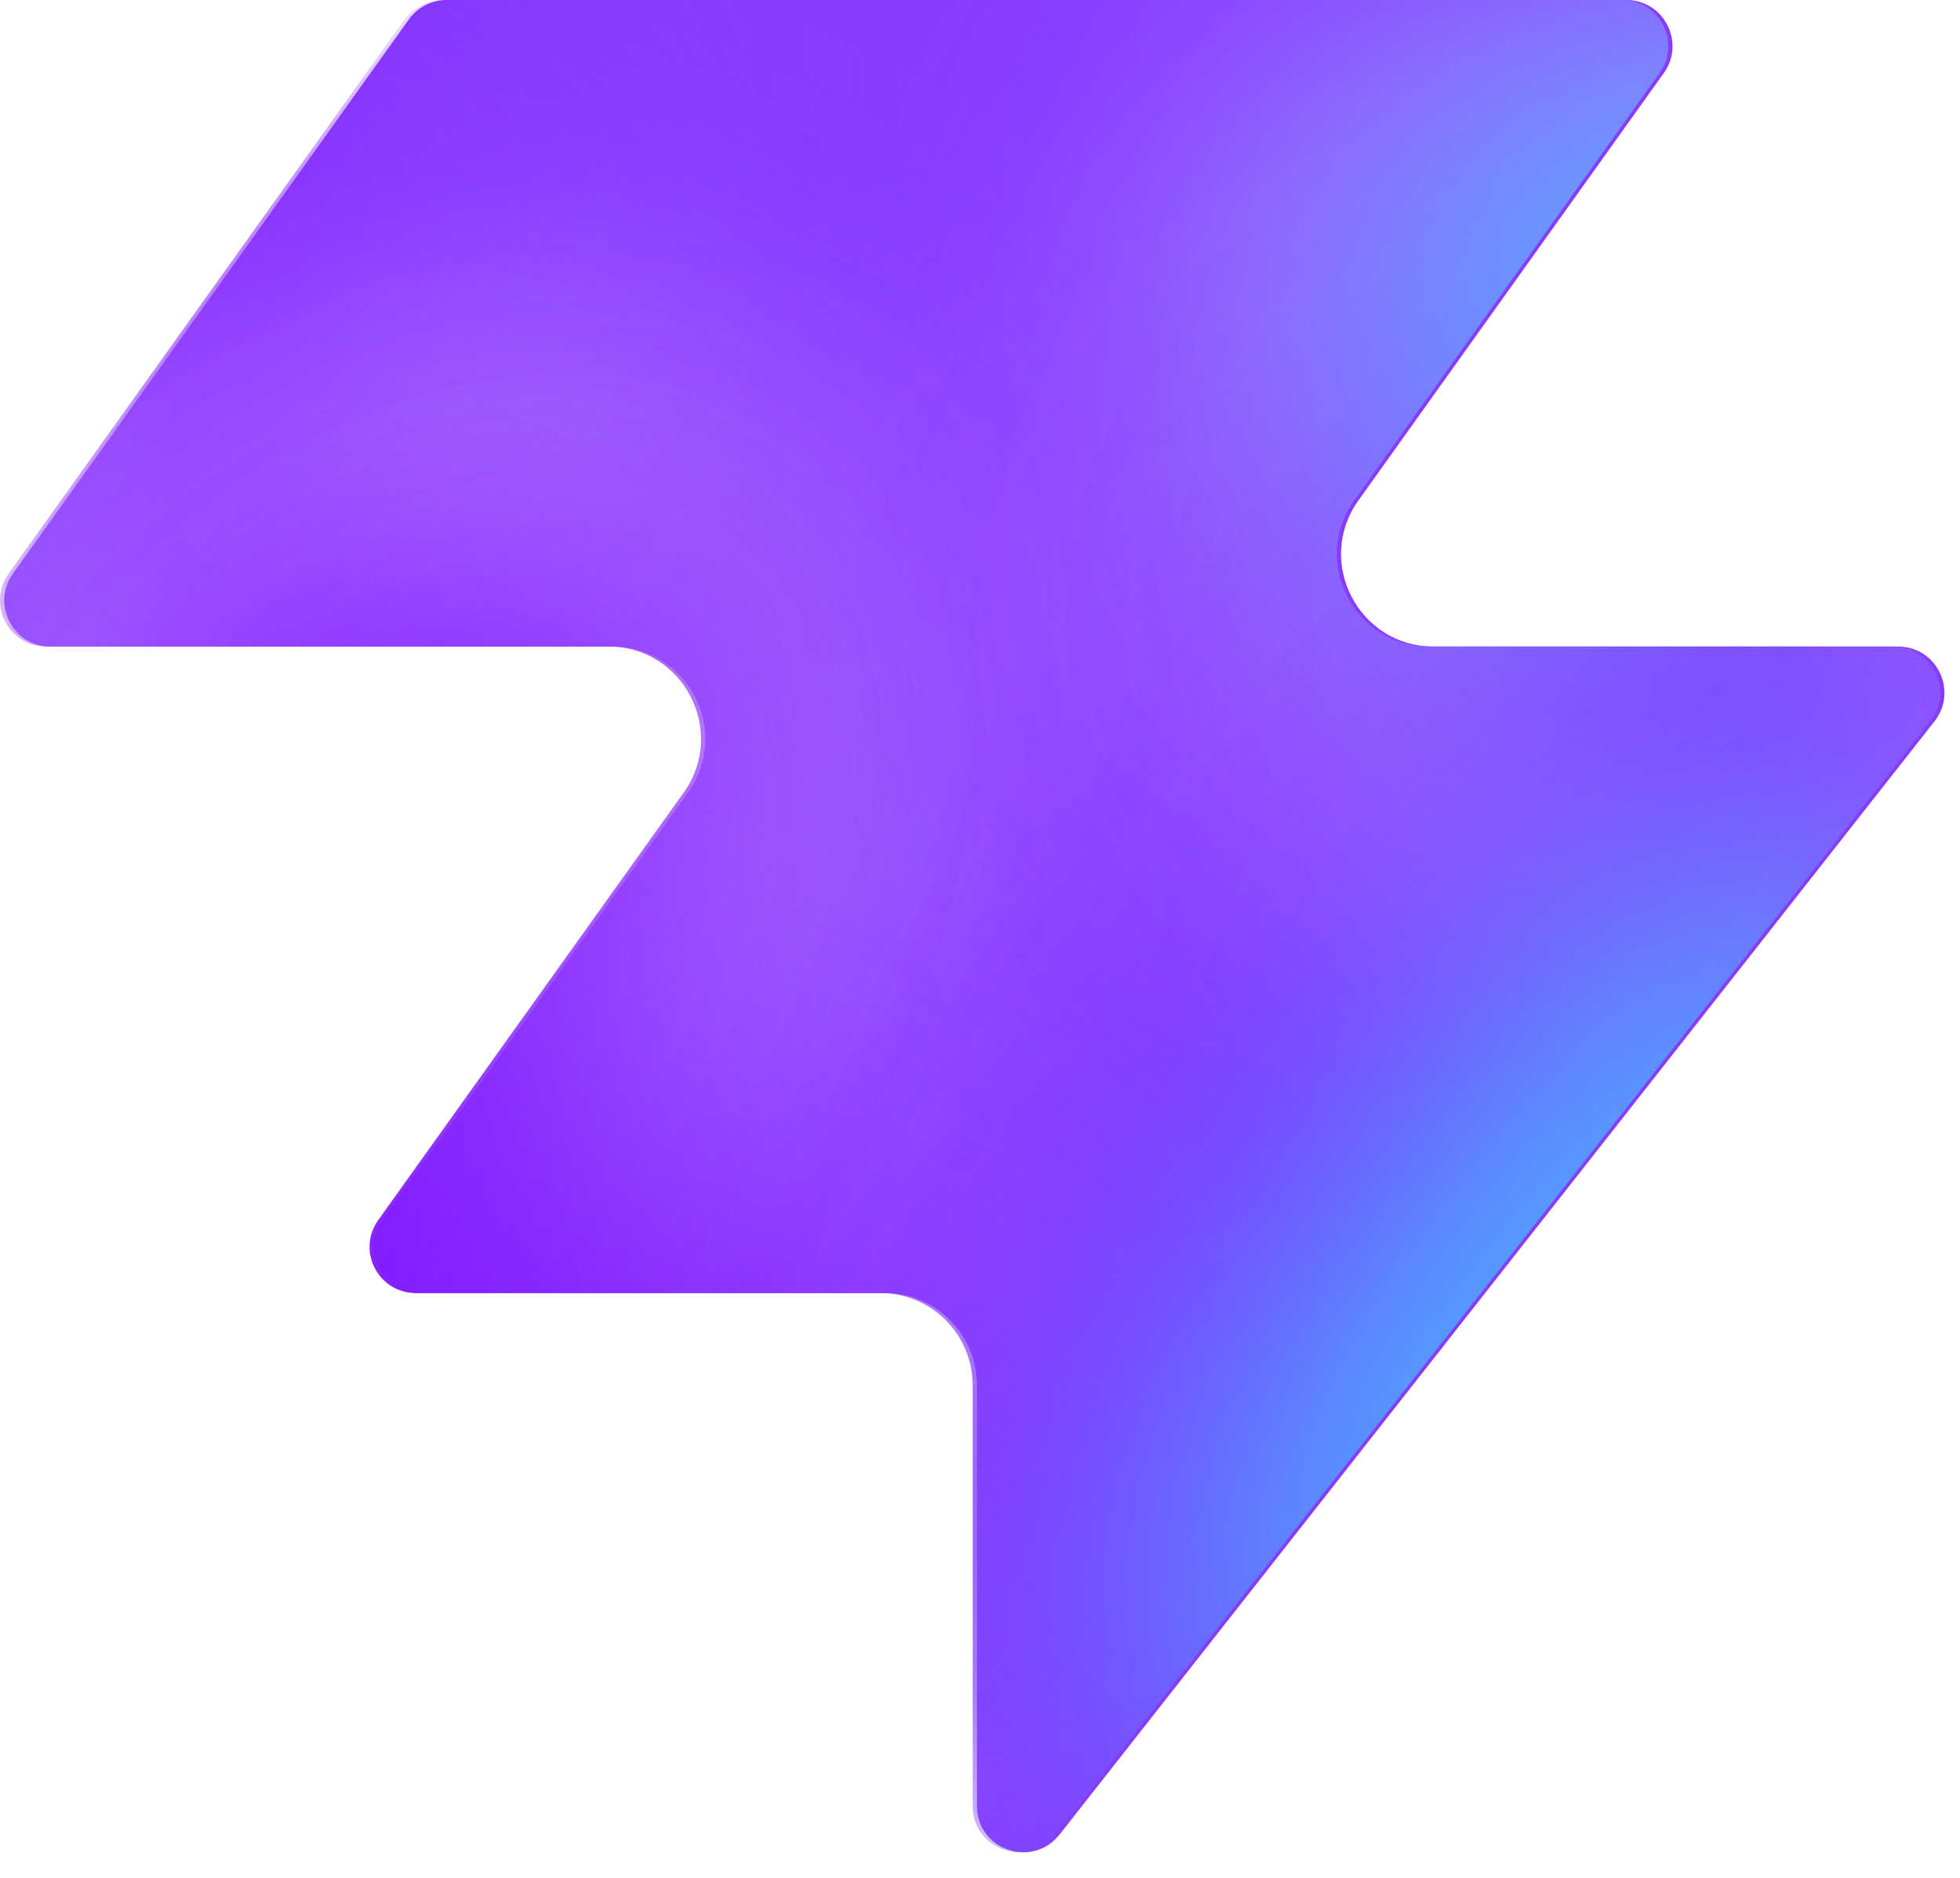
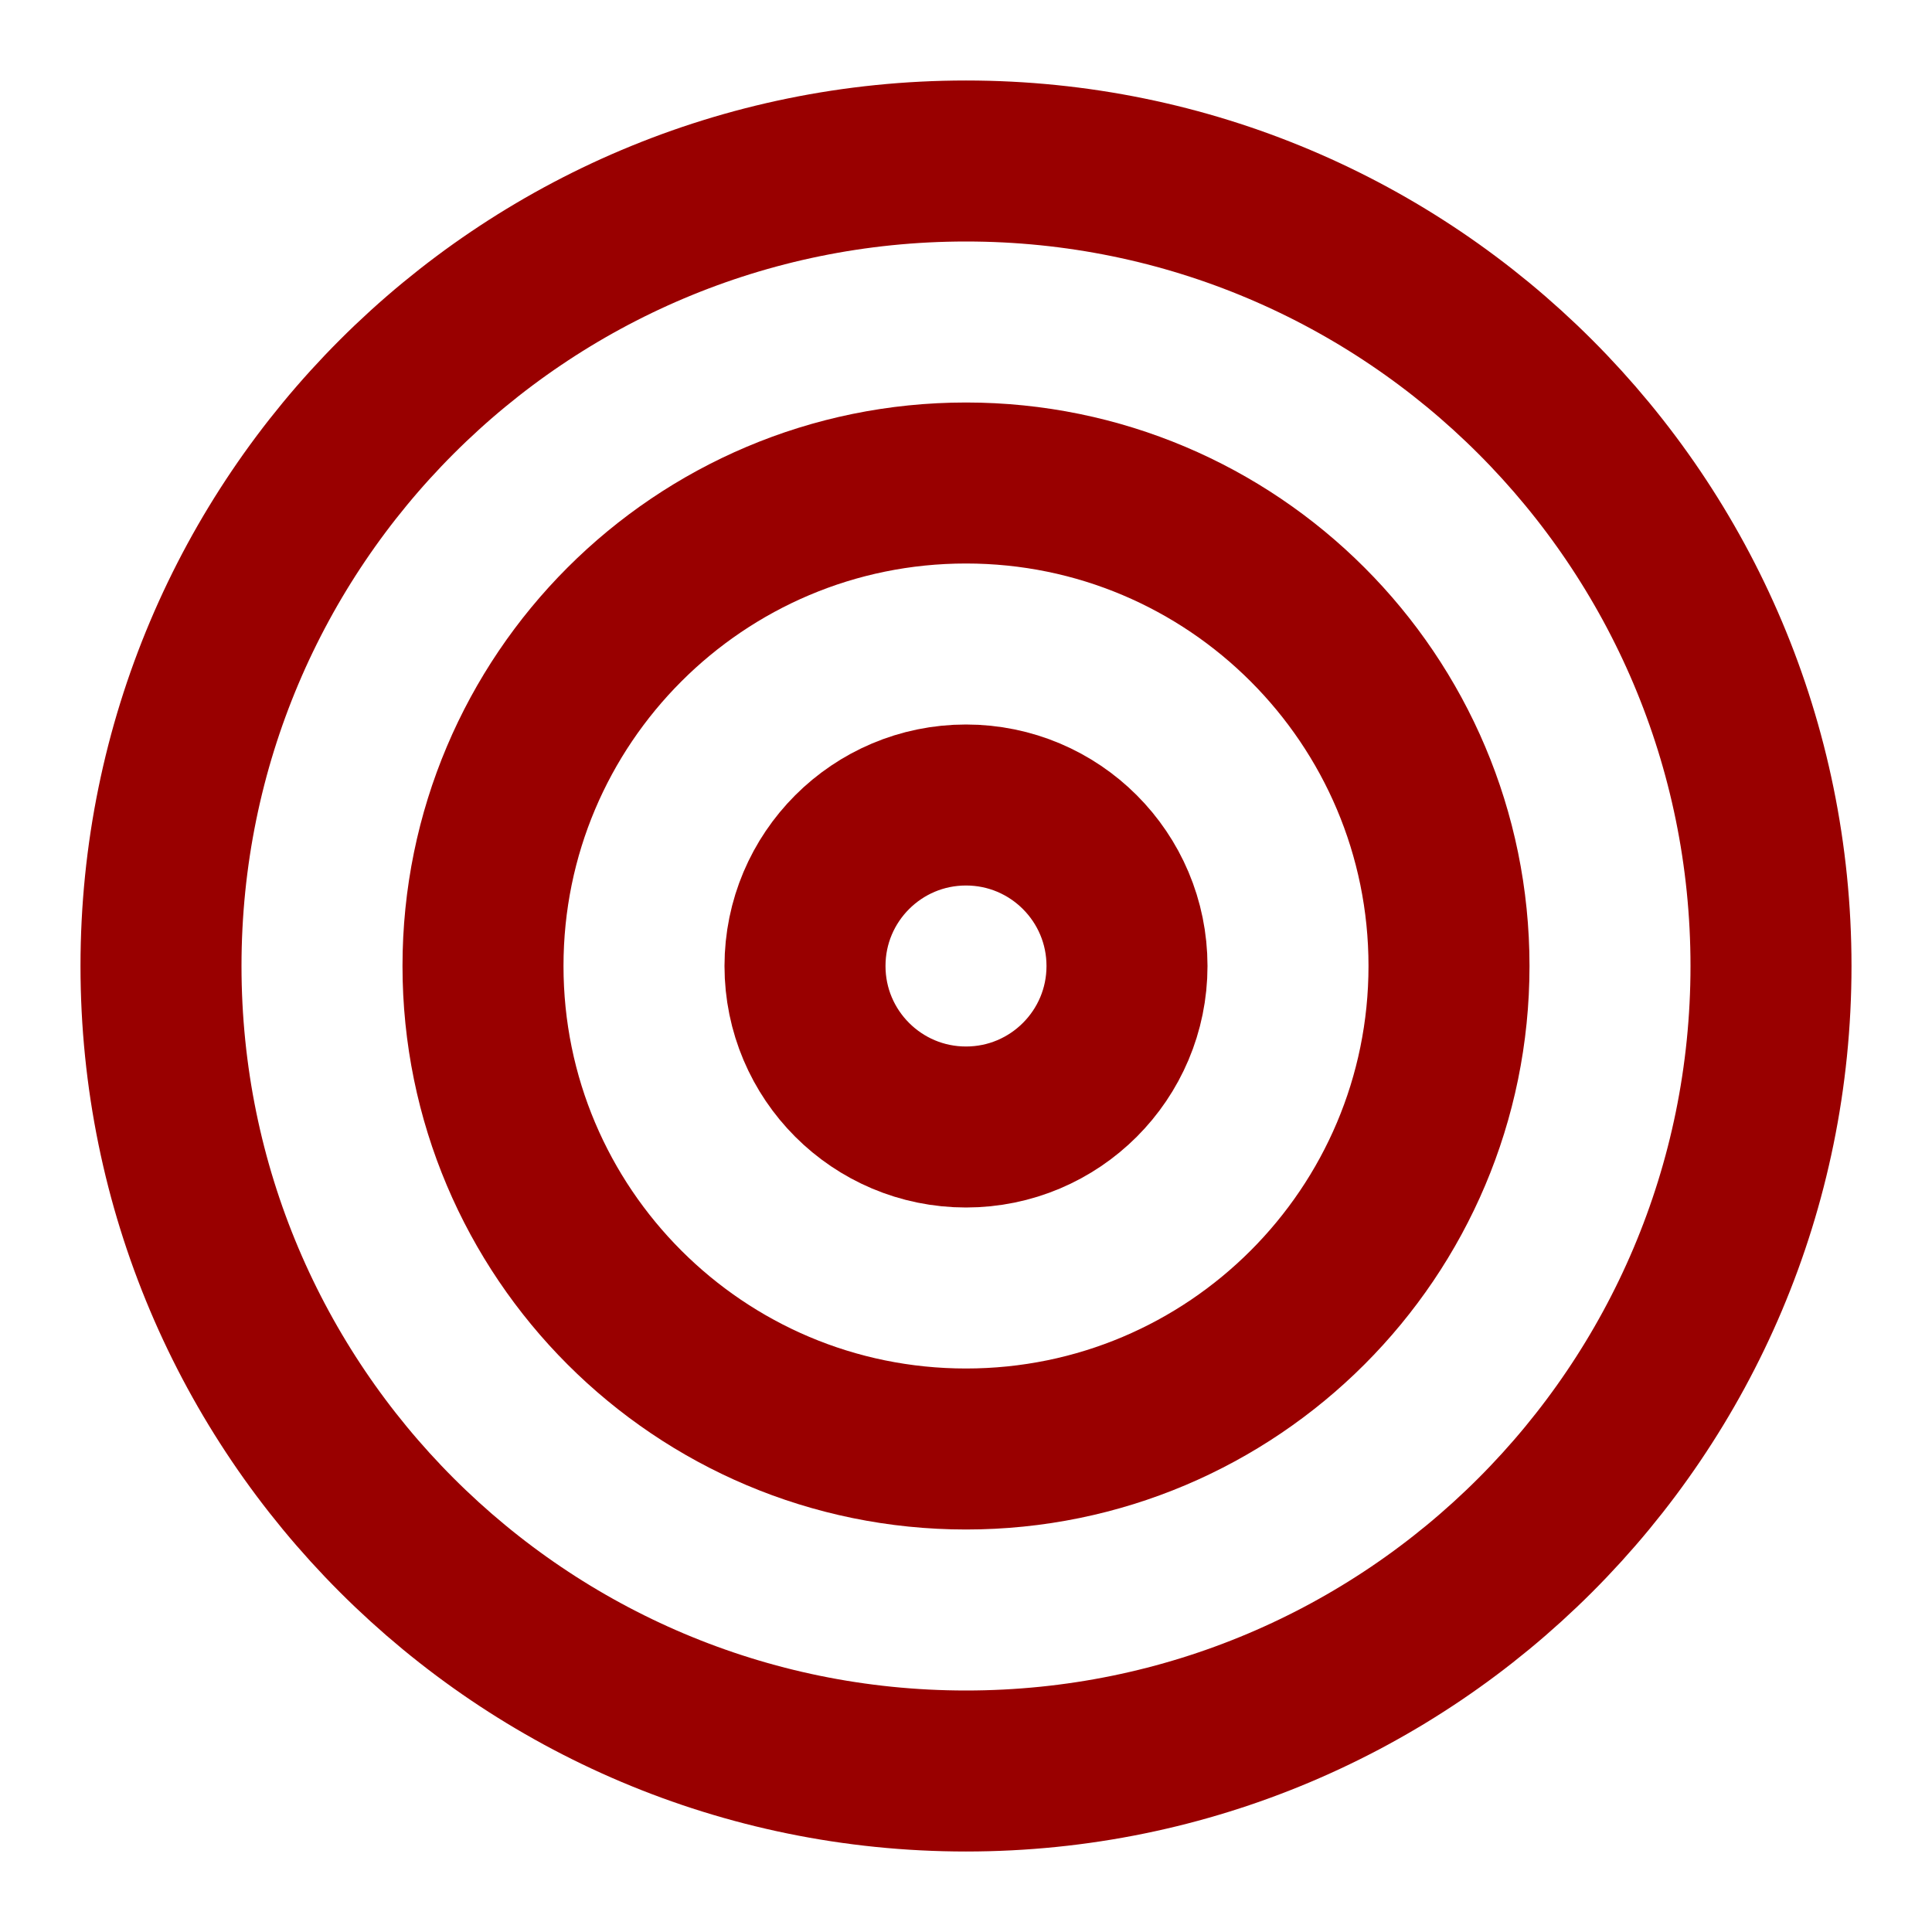
- <svg xmlns="http://www.w3.org/2000/svg" width="48" height="46" fill="none" viewBox="0 0 48 46">
-   <path fill="#863bff" d="M25.946 44.938c-.664.845-2.021.375-2.021-.698V33.937a2.26 2.26 0 0 0-2.262-2.262H10.287c-.92 0-1.456-1.04-.92-1.788l7.48-10.471c1.07-1.497 0-3.578-1.842-3.578H1.237c-.92 0-1.456-1.04-.92-1.788L10.013.474c.214-.297.556-.474.92-.474h28.894c.92 0 1.456 1.04.92 1.788l-7.48 10.471c-1.07 1.498 0 3.579 1.842 3.579h11.377c.943 0 1.473 1.088.89 1.83L25.947 44.94z" style="fill:#863bff;fill:color(display-p3 .525 .23 1);fill-opacity:1" />
-   <mask id="a" width="48" height="46" x="0" y="0" maskUnits="userSpaceOnUse" style="mask-type:alpha">
-     <path fill="#000" d="M25.842 44.938c-.664.844-2.021.375-2.021-.698V33.937a2.26 2.26 0 0 0-2.262-2.262H10.183c-.92 0-1.456-1.04-.92-1.788l7.48-10.471c1.07-1.498 0-3.579-1.842-3.579H1.133c-.92 0-1.456-1.04-.92-1.787L9.91.473c.214-.297.556-.474.92-.474h28.894c.92 0 1.456 1.04.92 1.788l-7.48 10.471c-1.07 1.498 0 3.578 1.842 3.578h11.377c.943 0 1.473 1.088.89 1.832L25.843 44.94z" style="fill:#000;fill-opacity:1" />
-   </mask>
-   <g mask="url(#a)">
-     <g filter="url(#b)">
-       <ellipse cx="5.508" cy="14.704" fill="#ede6ff" rx="5.508" ry="14.704" style="fill:#ede6ff;fill:color(display-p3 .927 .903 1);fill-opacity:1" transform="matrix(.00324 1 1 -.00324 -4.47 31.516)" />
-     </g>
-     <g filter="url(#c)">
-       <ellipse cx="10.399" cy="29.851" fill="#ede6ff" rx="10.399" ry="29.851" style="fill:#ede6ff;fill:color(display-p3 .927 .903 1);fill-opacity:1" transform="matrix(.00324 1 1 -.00324 -39.328 7.883)" />
-     </g>
-     <g filter="url(#d)">
-       <ellipse cx="5.508" cy="30.487" fill="#7e14ff" rx="5.508" ry="30.487" style="fill:#7e14ff;fill:color(display-p3 .492 .077 1);fill-opacity:1" transform="rotate(89.814 -25.913 -14.639)scale(1 -1)" />
-     </g>
-     <g filter="url(#e)">
-       <ellipse cx="5.508" cy="30.599" fill="#7e14ff" rx="5.508" ry="30.599" style="fill:#7e14ff;fill:color(display-p3 .492 .077 1);fill-opacity:1" transform="rotate(89.814 -32.644 -3.334)scale(1 -1)" />
-     </g>
-     <g filter="url(#f)">
-       <ellipse cx="5.508" cy="30.599" fill="#7e14ff" rx="5.508" ry="30.599" style="fill:#7e14ff;fill:color(display-p3 .492 .077 1);fill-opacity:1" transform="matrix(.00324 1 1 -.00324 -34.34 30.47)" />
-     </g>
-     <g filter="url(#g)">
-       <ellipse cx="14.072" cy="22.078" fill="#ede6ff" rx="14.072" ry="22.078" style="fill:#ede6ff;fill:color(display-p3 .927 .903 1);fill-opacity:1" transform="rotate(93.35 24.506 48.493)scale(-1 1)" />
-     </g>
-     <g filter="url(#h)">
-       <ellipse cx="3.47" cy="21.501" fill="#7e14ff" rx="3.47" ry="21.501" style="fill:#7e14ff;fill:color(display-p3 .492 .077 1);fill-opacity:1" transform="rotate(89.009 28.708 47.59)scale(-1 1)" />
-     </g>
-     <g filter="url(#i)">
-       <ellipse cx="3.47" cy="21.501" fill="#7e14ff" rx="3.47" ry="21.501" style="fill:#7e14ff;fill:color(display-p3 .492 .077 1);fill-opacity:1" transform="rotate(89.009 28.708 47.59)scale(-1 1)" />
-     </g>
-     <g filter="url(#j)">
-       <ellipse cx=".387" cy="8.972" fill="#7e14ff" rx="4.407" ry="29.108" style="fill:#7e14ff;fill:color(display-p3 .492 .077 1);fill-opacity:1" transform="rotate(39.51 .387 8.972)" />
-     </g>
-     <g filter="url(#k)">
-       <ellipse cx="47.523" cy="-6.092" fill="#7e14ff" rx="4.407" ry="29.108" style="fill:#7e14ff;fill:color(display-p3 .492 .077 1);fill-opacity:1" transform="rotate(37.892 47.523 -6.092)" />
-     </g>
-     <g filter="url(#l)">
-       <ellipse cx="41.412" cy="6.333" fill="#47bfff" rx="5.971" ry="9.665" style="fill:#47bfff;fill:color(display-p3 .28 .748 1);fill-opacity:1" transform="rotate(37.892 41.412 6.333)" />
-     </g>
-     <g filter="url(#m)">
-       <ellipse cx="-1.879" cy="38.332" fill="#7e14ff" rx="4.407" ry="29.108" style="fill:#7e14ff;fill:color(display-p3 .492 .077 1);fill-opacity:1" transform="rotate(37.892 -1.88 38.332)" />
-     </g>
-     <g filter="url(#n)">
-       <ellipse cx="-1.879" cy="38.332" fill="#7e14ff" rx="4.407" ry="29.108" style="fill:#7e14ff;fill:color(display-p3 .492 .077 1);fill-opacity:1" transform="rotate(37.892 -1.88 38.332)" />
-     </g>
-     <g filter="url(#o)">
-       <ellipse cx="35.651" cy="29.907" fill="#7e14ff" rx="4.407" ry="29.108" style="fill:#7e14ff;fill:color(display-p3 .492 .077 1);fill-opacity:1" transform="rotate(37.892 35.651 29.907)" />
-     </g>
-     <g filter="url(#p)">
-       <ellipse cx="38.418" cy="32.4" fill="#47bfff" rx="5.971" ry="15.297" style="fill:#47bfff;fill:color(display-p3 .28 .748 1);fill-opacity:1" transform="rotate(37.892 38.418 32.4)" />
-     </g>
-   </g>
-   <defs>
-     <filter id="b" width="60.045" height="41.654" x="-19.77" y="16.149" color-interpolation-filters="sRGB" filterUnits="userSpaceOnUse">
-       <feFlood flood-opacity="0" result="BackgroundImageFix" />
-       <feBlend in="SourceGraphic" in2="BackgroundImageFix" result="shape" />
-       <feGaussianBlur result="effect1_foregroundBlur_2002_17158" stdDeviation="7.659" />
-     </filter>
-     <filter id="c" width="90.34" height="51.437" x="-54.613" y="-7.533" color-interpolation-filters="sRGB" filterUnits="userSpaceOnUse">
-       <feFlood flood-opacity="0" result="BackgroundImageFix" />
-       <feBlend in="SourceGraphic" in2="BackgroundImageFix" result="shape" />
-       <feGaussianBlur result="effect1_foregroundBlur_2002_17158" stdDeviation="7.659" />
-     </filter>
-     <filter id="d" width="79.355" height="29.4" x="-49.64" y="2.03" color-interpolation-filters="sRGB" filterUnits="userSpaceOnUse">
-       <feFlood flood-opacity="0" result="BackgroundImageFix" />
-       <feBlend in="SourceGraphic" in2="BackgroundImageFix" result="shape" />
-       <feGaussianBlur result="effect1_foregroundBlur_2002_17158" stdDeviation="4.596" />
-     </filter>
-     <filter id="e" width="79.579" height="29.4" x="-45.045" y="20.029" color-interpolation-filters="sRGB" filterUnits="userSpaceOnUse">
-       <feFlood flood-opacity="0" result="BackgroundImageFix" />
-       <feBlend in="SourceGraphic" in2="BackgroundImageFix" result="shape" />
-       <feGaussianBlur result="effect1_foregroundBlur_2002_17158" stdDeviation="4.596" />
-     </filter>
-     <filter id="f" width="79.579" height="29.4" x="-43.513" y="21.178" color-interpolation-filters="sRGB" filterUnits="userSpaceOnUse">
-       <feFlood flood-opacity="0" result="BackgroundImageFix" />
-       <feBlend in="SourceGraphic" in2="BackgroundImageFix" result="shape" />
-       <feGaussianBlur result="effect1_foregroundBlur_2002_17158" stdDeviation="4.596" />
-     </filter>
-     <filter id="g" width="74.749" height="58.852" x="15.756" y="-17.901" color-interpolation-filters="sRGB" filterUnits="userSpaceOnUse">
-       <feFlood flood-opacity="0" result="BackgroundImageFix" />
-       <feBlend in="SourceGraphic" in2="BackgroundImageFix" result="shape" />
-       <feGaussianBlur result="effect1_foregroundBlur_2002_17158" stdDeviation="7.659" />
-     </filter>
-     <filter id="h" width="61.377" height="25.362" x="23.548" y="2.284" color-interpolation-filters="sRGB" filterUnits="userSpaceOnUse">
-       <feFlood flood-opacity="0" result="BackgroundImageFix" />
-       <feBlend in="SourceGraphic" in2="BackgroundImageFix" result="shape" />
-       <feGaussianBlur result="effect1_foregroundBlur_2002_17158" stdDeviation="4.596" />
-     </filter>
-     <filter id="i" width="61.377" height="25.362" x="23.548" y="2.284" color-interpolation-filters="sRGB" filterUnits="userSpaceOnUse">
-       <feFlood flood-opacity="0" result="BackgroundImageFix" />
-       <feBlend in="SourceGraphic" in2="BackgroundImageFix" result="shape" />
-       <feGaussianBlur result="effect1_foregroundBlur_2002_17158" stdDeviation="4.596" />
-     </filter>
-     <filter id="j" width="56.045" height="63.649" x="-27.636" y="-22.853" color-interpolation-filters="sRGB" filterUnits="userSpaceOnUse">
-       <feFlood flood-opacity="0" result="BackgroundImageFix" />
-       <feBlend in="SourceGraphic" in2="BackgroundImageFix" result="shape" />
-       <feGaussianBlur result="effect1_foregroundBlur_2002_17158" stdDeviation="4.596" />
-     </filter>
-     <filter id="k" width="54.814" height="64.646" x="20.116" y="-38.415" color-interpolation-filters="sRGB" filterUnits="userSpaceOnUse">
-       <feFlood flood-opacity="0" result="BackgroundImageFix" />
-       <feBlend in="SourceGraphic" in2="BackgroundImageFix" result="shape" />
-       <feGaussianBlur result="effect1_foregroundBlur_2002_17158" stdDeviation="4.596" />
-     </filter>
-     <filter id="l" width="33.541" height="35.313" x="24.641" y="-11.323" color-interpolation-filters="sRGB" filterUnits="userSpaceOnUse">
-       <feFlood flood-opacity="0" result="BackgroundImageFix" />
-       <feBlend in="SourceGraphic" in2="BackgroundImageFix" result="shape" />
-       <feGaussianBlur result="effect1_foregroundBlur_2002_17158" stdDeviation="4.596" />
-     </filter>
-     <filter id="m" width="54.814" height="64.646" x="-29.286" y="6.009" color-interpolation-filters="sRGB" filterUnits="userSpaceOnUse">
-       <feFlood flood-opacity="0" result="BackgroundImageFix" />
-       <feBlend in="SourceGraphic" in2="BackgroundImageFix" result="shape" />
-       <feGaussianBlur result="effect1_foregroundBlur_2002_17158" stdDeviation="4.596" />
-     </filter>
-     <filter id="n" width="54.814" height="64.646" x="-29.286" y="6.009" color-interpolation-filters="sRGB" filterUnits="userSpaceOnUse">
-       <feFlood flood-opacity="0" result="BackgroundImageFix" />
-       <feBlend in="SourceGraphic" in2="BackgroundImageFix" result="shape" />
-       <feGaussianBlur result="effect1_foregroundBlur_2002_17158" stdDeviation="4.596" />
-     </filter>
-     <filter id="o" width="54.814" height="64.646" x="8.244" y="-2.416" color-interpolation-filters="sRGB" filterUnits="userSpaceOnUse">
-       <feFlood flood-opacity="0" result="BackgroundImageFix" />
-       <feBlend in="SourceGraphic" in2="BackgroundImageFix" result="shape" />
-       <feGaussianBlur result="effect1_foregroundBlur_2002_17158" stdDeviation="4.596" />
-     </filter>
-     <filter id="p" width="39.409" height="43.623" x="18.713" y="10.588" color-interpolation-filters="sRGB" filterUnits="userSpaceOnUse">
-       <feFlood flood-opacity="0" result="BackgroundImageFix" />
-       <feBlend in="SourceGraphic" in2="BackgroundImageFix" result="shape" />
-       <feGaussianBlur result="effect1_foregroundBlur_2002_17158" stdDeviation="4.596" />
-     </filter>
-   </defs>
+ <svg xmlns="http://www.w3.org/2000/svg" width="24" height="24" viewBox="0 0 24 24" fill="none" stroke="#990000" stroke-width="2" stroke-linecap="round" stroke-linejoin="round" class="lucide lucide-target-icon lucide-target">
+   <circle cx="12" cy="12" r="10" />
+   <circle cx="12" cy="12" r="6" />
+   <circle cx="12" cy="12" r="2" />
</svg>
